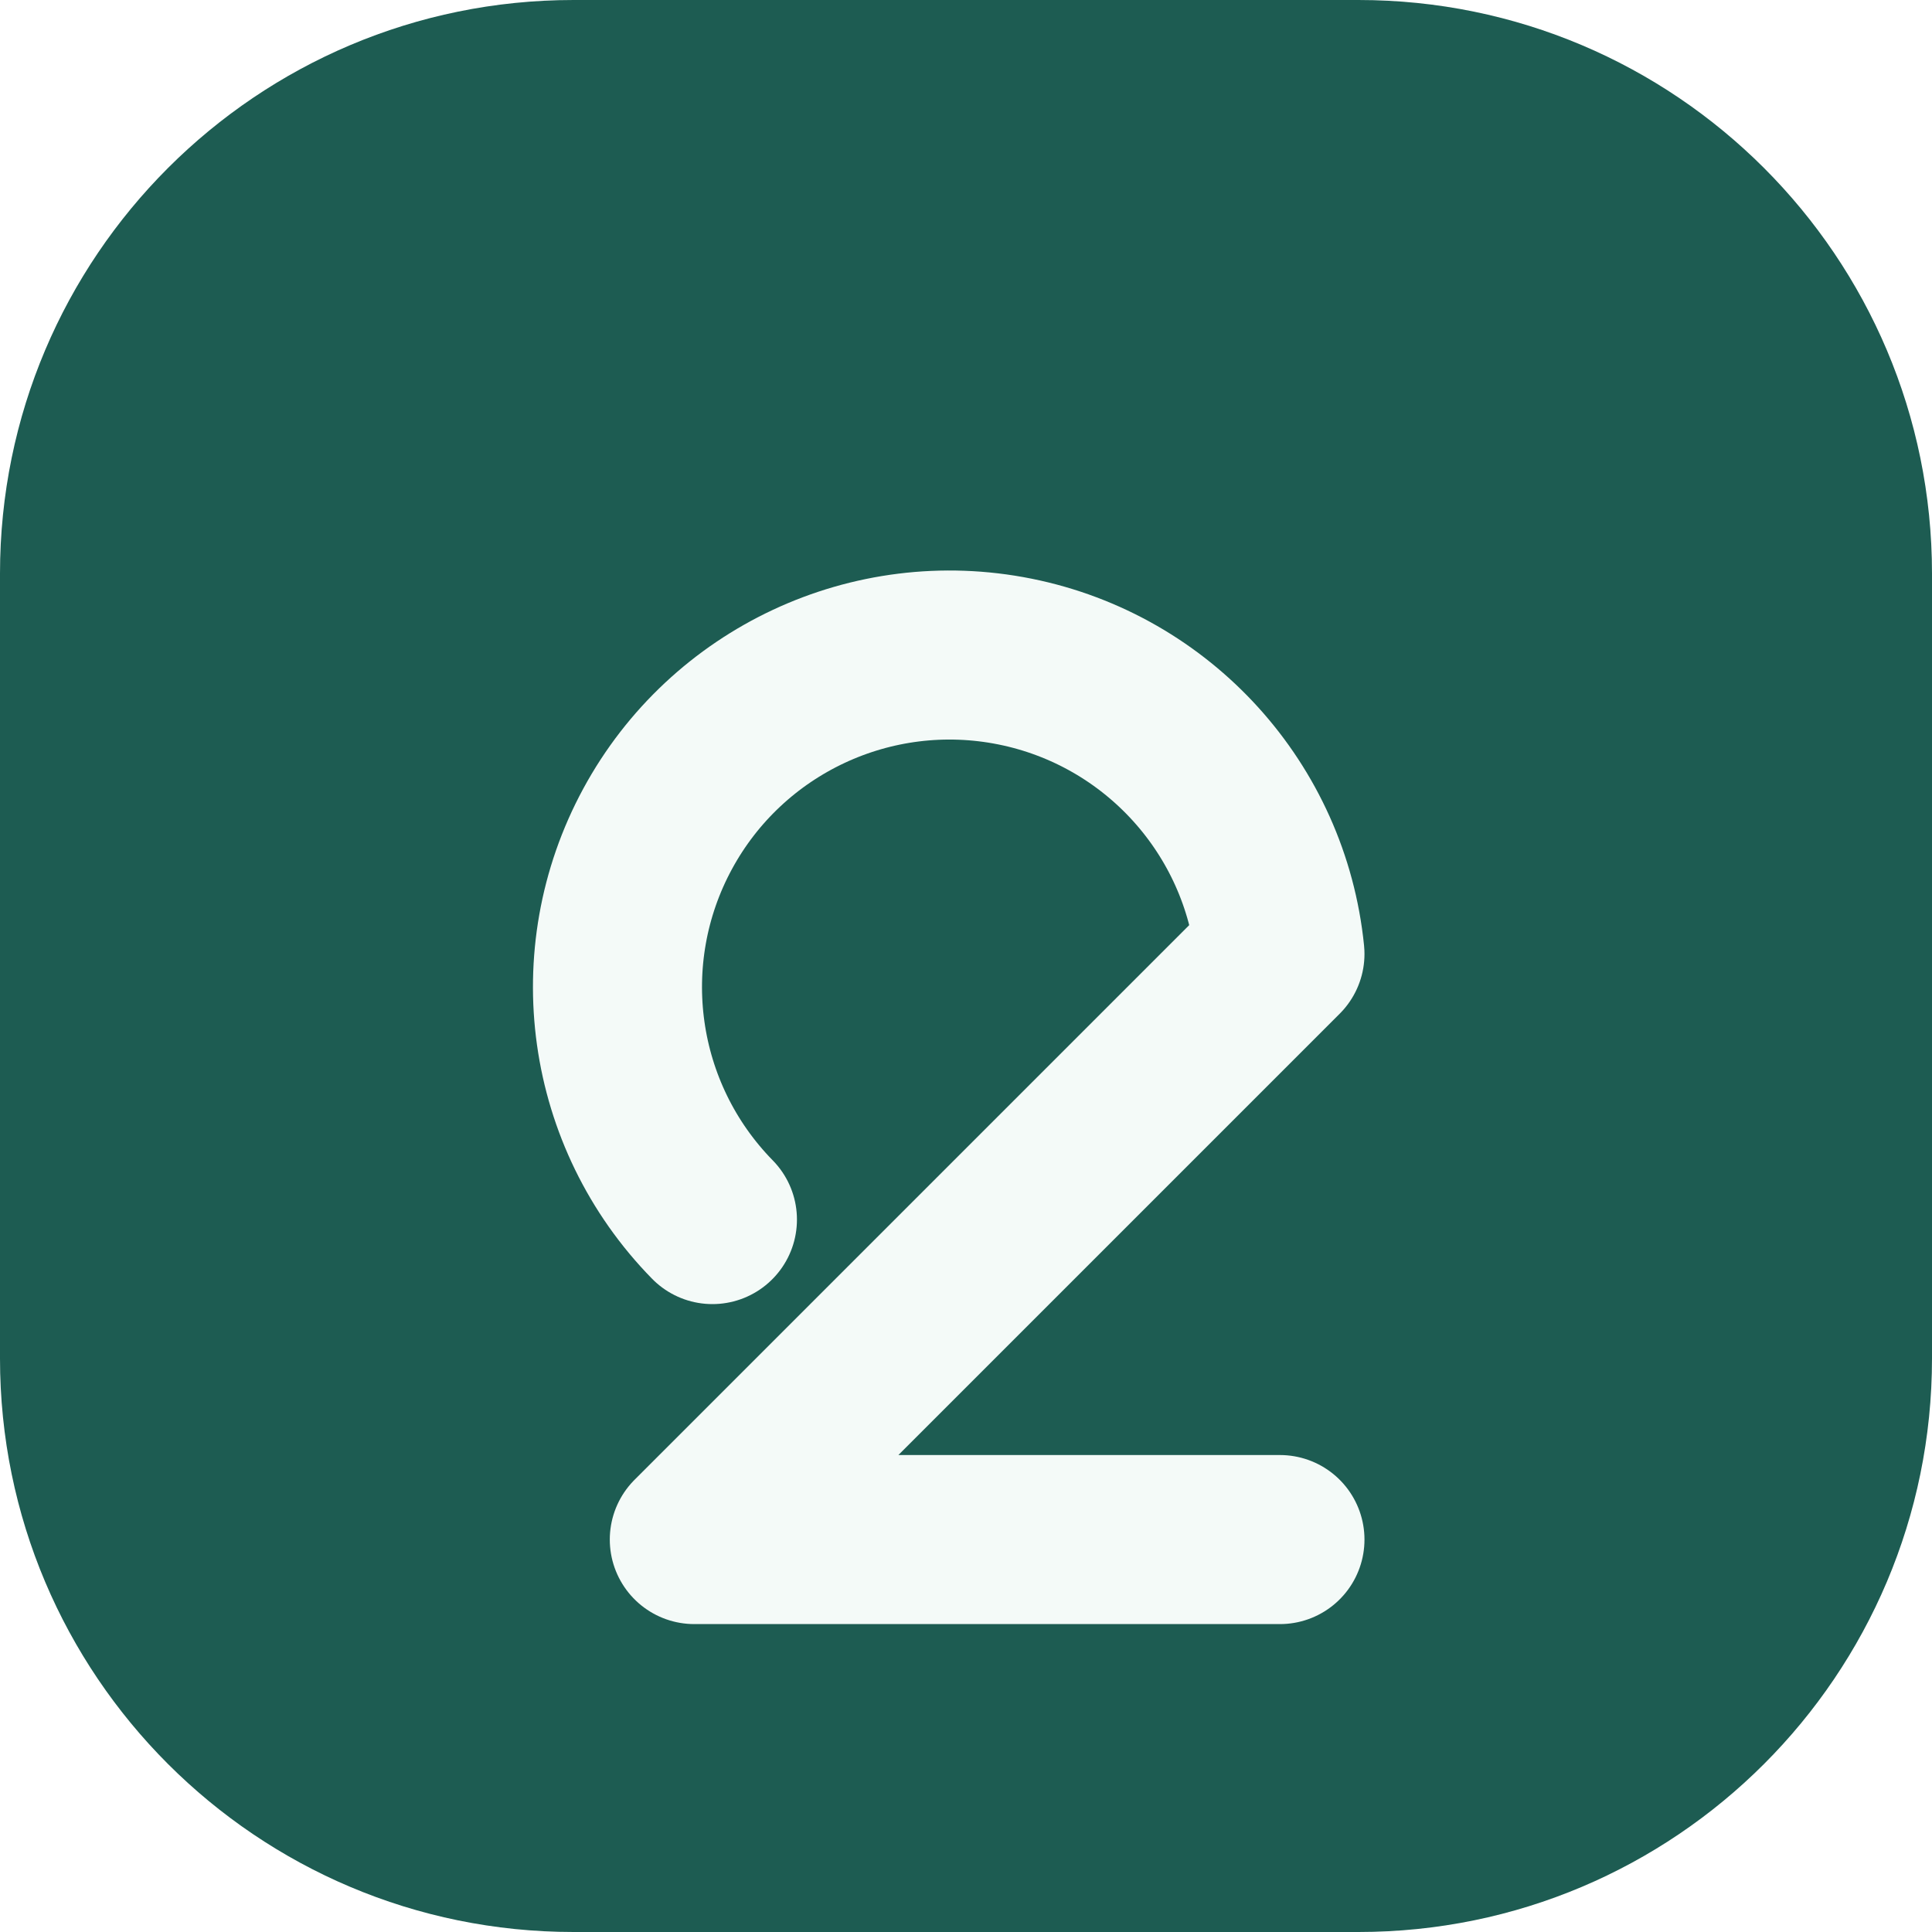
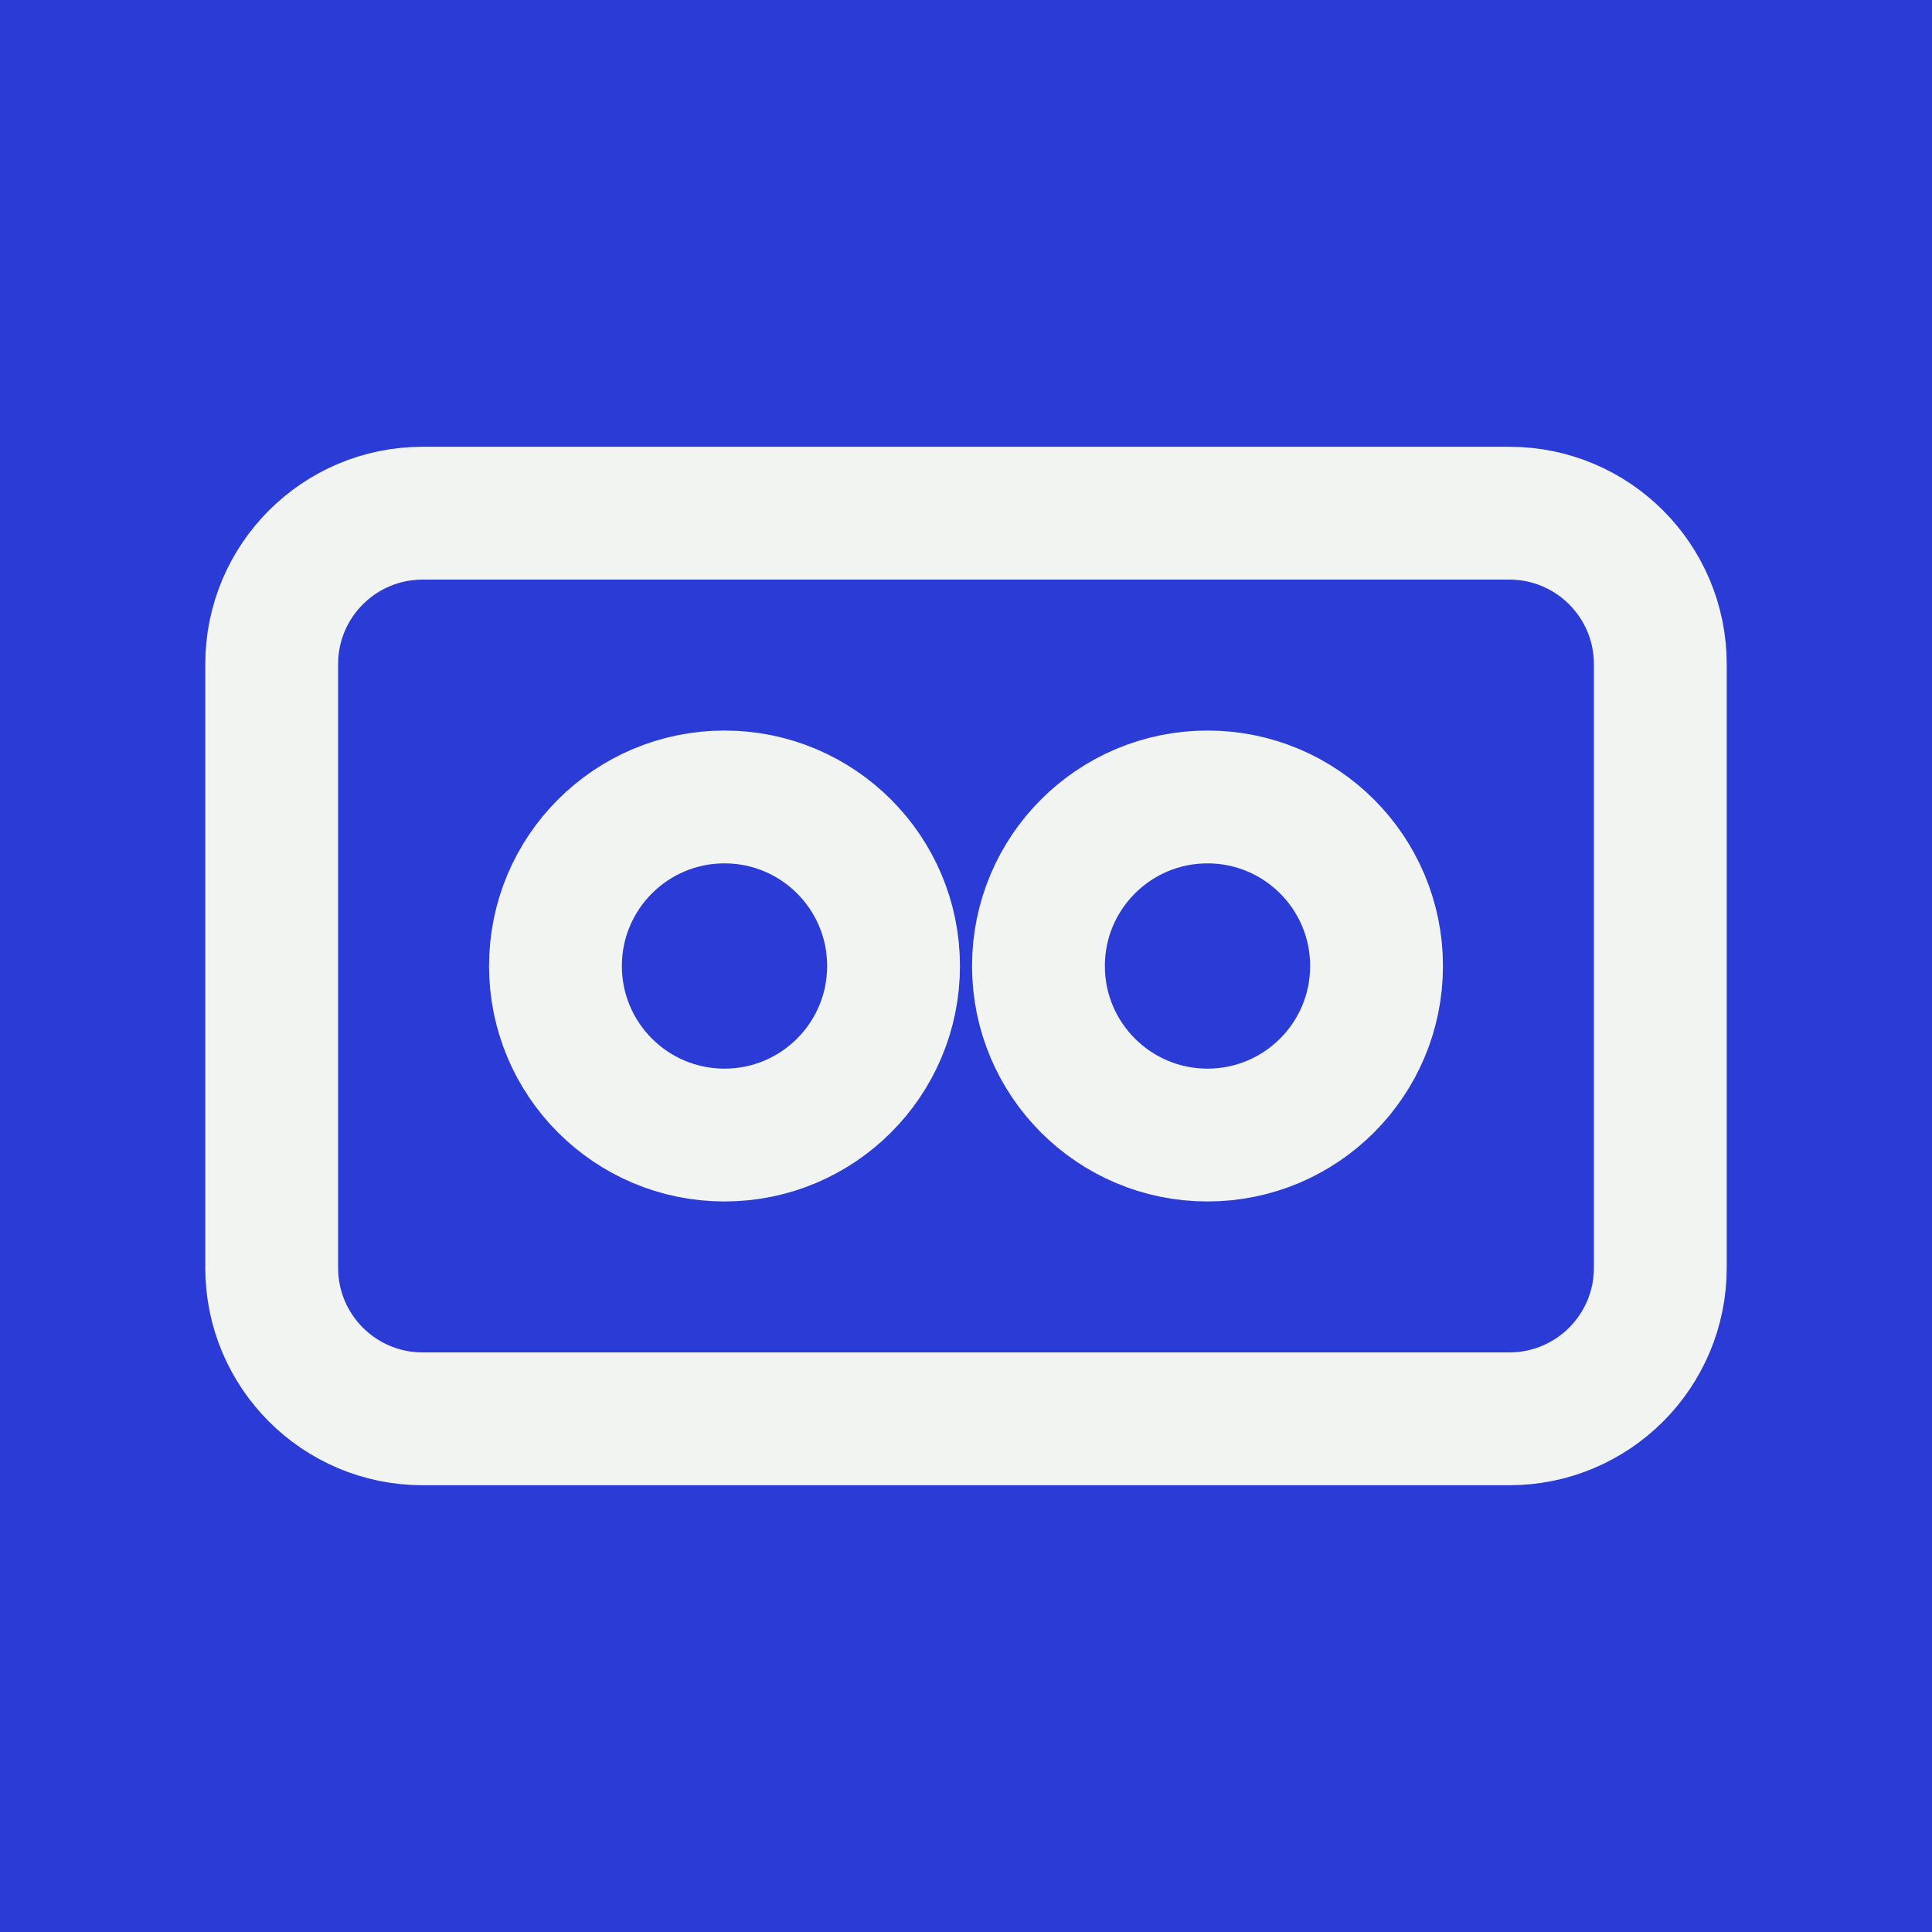
- <svg xmlns="http://www.w3.org/2000/svg" viewBox="0 0 32 32" width="32" height="32">
-   <rect width="32" height="32" rx="9.5" fill="#1d5c52" />
-   <path d="M11.8 20.2a5.5 5.5 0 1 1 9.4-4.4L11.5 25.5h9.7" fill="none" stroke="#f4faf8" stroke-width="2.8" stroke-linecap="round" stroke-linejoin="round" />
+ <svg xmlns="http://www.w3.org/2000/svg" viewBox="0 0 32 32">
+   <rect width="32" height="32" fill="#2a3bd6" />
+   <g fill="none" stroke="#f2f4f1" stroke-width="2.2">
+     <rect x="4.5" y="8.5" width="23" height="15" rx="2.5" />
+     <circle cx="12" cy="16" r="2.8" />
+     <circle cx="20" cy="16" r="2.8" />
+   </g>
</svg>
